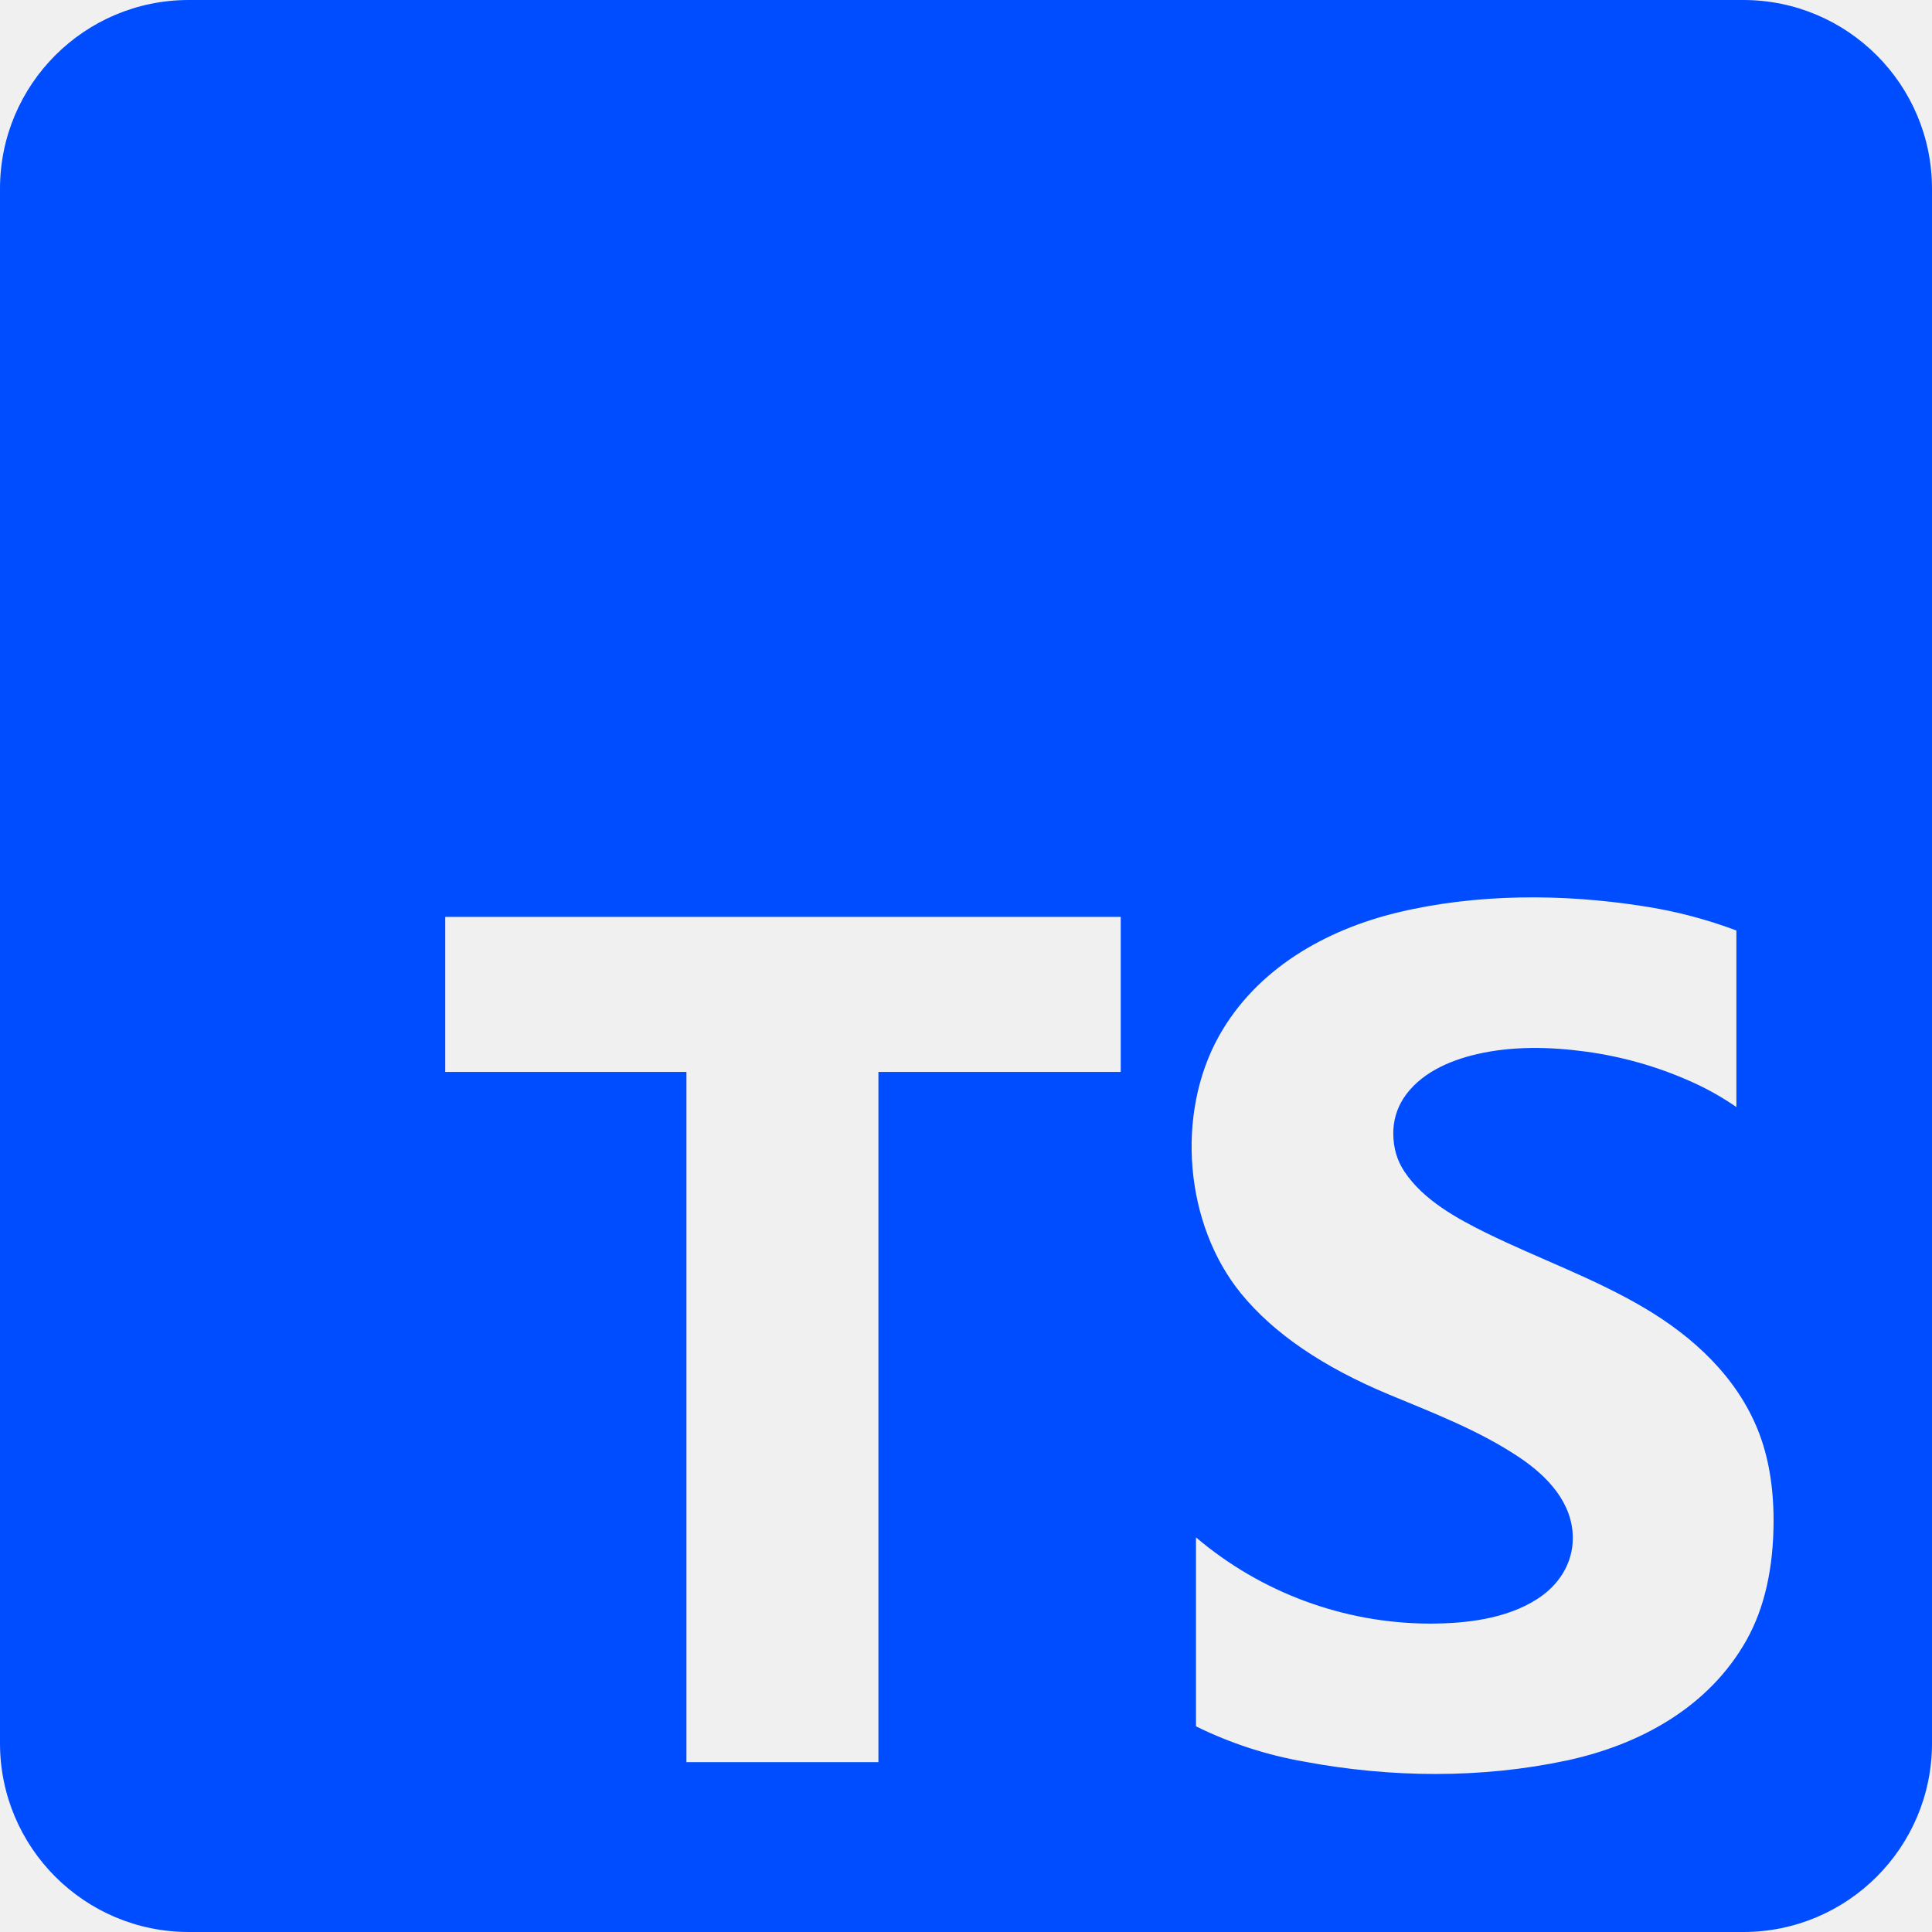
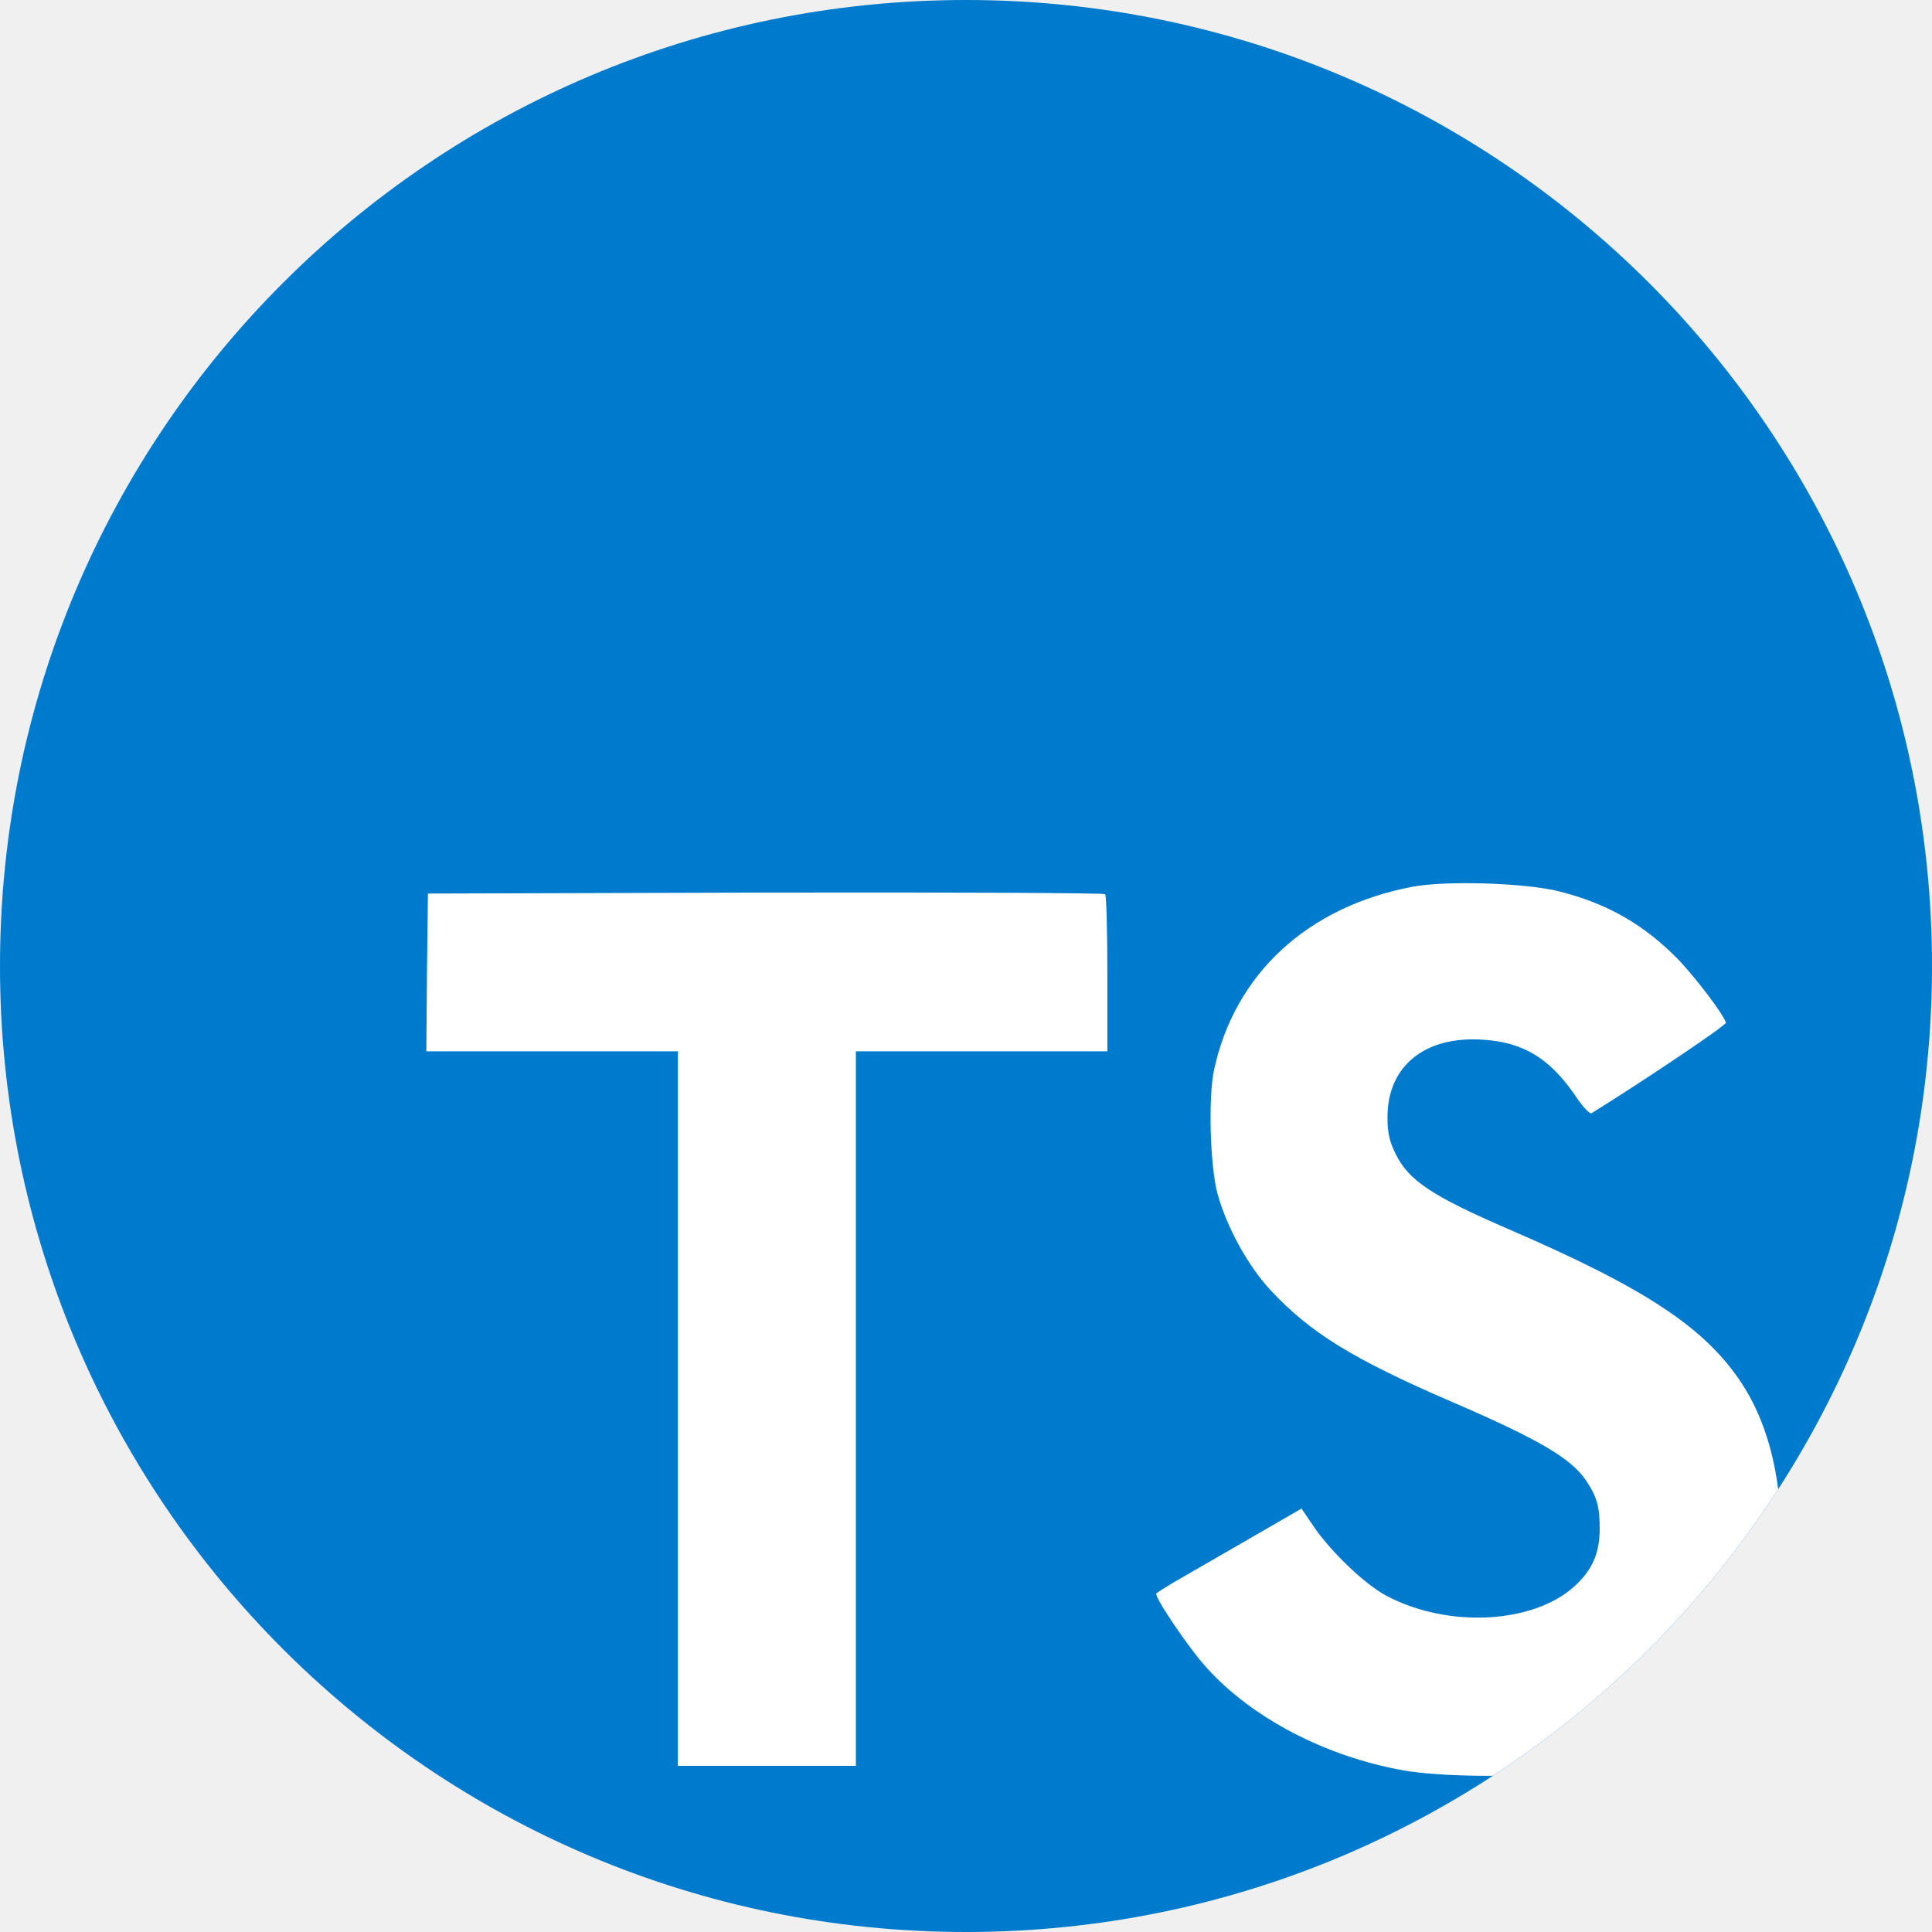
- <svg xmlns="http://www.w3.org/2000/svg" viewBox="0 0 24 24" xml:space="preserve" enable-background="new 0 0 24 24">
-   <path d="M21.656 0H2.344A2.345 2.345 0 0 0 0 2.344v19.312A2.345 2.345 0 0 0 2.344 24h19.312A2.345 2.345 0 0 0 24 21.656V2.344A2.345 2.345 0 0 0 21.656 0zm-7.734 13.316h-3.01v8.574H8.527v-8.574H5.531V11.39h8.391v1.926zm7.776 7.054c-.467.835-1.325 1.305-2.238 1.5-1.06.226-2.187.214-3.25.015a4.955 4.955 0 0 1-1.353-.44v-2.347a4.507 4.507 0 0 0 2.898 1.071c.45 0 .951-.056 1.339-.304.266-.17.444-.438.444-.759 0-.437-.316-.767-.657-.997-.499-.336-1.072-.555-1.625-.785-.822-.342-1.434-.76-1.838-1.254-.702-.859-.817-2.231-.275-3.201.463-.828 1.316-1.316 2.216-1.533.981-.236 2.046-.236 3.041-.081a5.72 5.72 0 0 1 1.17.304v2.193a3.48 3.48 0 0 0-.576-.322 4.767 4.767 0 0 0-1.298-.367c-.445-.06-.914-.07-1.353.033-.346.08-.71.241-.91.55a.793.793 0 0 0-.125.436c0 .176.046.334.139.473.235.353.649.58 1.02.763.652.32 1.336.56 1.962.931.608.359 1.148.859 1.412 1.525.127.32.191.693.191 1.118-.001.587-.112 1.08-.334 1.478z" fill="#004dff" class="fill-000000" />
+ <svg xmlns="http://www.w3.org/2000/svg" width="60" height="60" viewBox="0 0 60 60" fill="none">
+   <defs>
+     <clipPath id="clip18_25">
+       <rect id="typescript-icon-svgrepo-com" rx="30" width="60" height="60" fill="white" fill-opacity="0" />
+     </clipPath>
+   </defs>
+   <g clip-path="url(#clip18_25)">
+     <path id="polygon" d="M0 30L0 60L30 60L60 60L60 30L60 0L30 0L0 0L0 30Z" fill="#007ACC" fill-opacity="1" fill-rule="nonzero" />
+     <path id="path" d="M13.26 30.19L13.24 32.65L17.15 32.65L21.05 32.65L21.05 43.75L21.05 54.84L23.82 54.84L26.58 54.84L26.58 43.75L26.58 32.65L30.48 32.65L34.39 32.65L34.39 30.24C34.39 28.91 34.36 27.79 34.32 27.77C34.29 27.73 29.54 27.71 23.78 27.72L13.29 27.75L13.26 30.19Z" fill="#FFFFFF" fill-opacity="1" fill-rule="nonzero" />
+     <path id="path" d="M48.41 27.68C49.93 28.06 51.09 28.73 52.16 29.84C52.71 30.43 53.53 31.51 53.6 31.76C53.62 31.84 51.01 33.59 49.43 34.57C49.37 34.61 49.14 34.36 48.89 33.98C48.11 32.86 47.3 32.37 46.07 32.29C44.25 32.16 43.08 33.11 43.09 34.71C43.09 35.17 43.15 35.45 43.34 35.83C43.74 36.66 44.49 37.15 46.82 38.16C51.11 40.01 52.95 41.23 54.09 42.96C55.37 44.9 55.66 47.98 54.79 50.28C53.84 52.77 51.48 54.47 48.15 55.03C47.12 55.21 44.69 55.18 43.58 54.98C41.17 54.55 38.89 53.36 37.48 51.8C36.92 51.19 35.85 49.6 35.91 49.49C35.94 49.45 36.19 49.3 36.47 49.13C36.73 48.98 37.74 48.4 38.69 47.85L40.42 46.85L40.78 47.38C41.29 48.15 42.39 49.21 43.06 49.56C44.97 50.57 47.6 50.43 48.89 49.27C49.45 48.76 49.68 48.24 49.68 47.47C49.68 46.77 49.59 46.47 49.23 45.94C48.76 45.28 47.81 44.71 45.1 43.54C42.01 42.21 40.68 41.38 39.46 40.07C38.75 39.31 38.09 38.09 37.81 37.07C37.58 36.22 37.52 34.1 37.7 33.24C38.34 30.25 40.6 28.16 43.86 27.54C44.91 27.34 47.37 27.42 48.41 27.68Z" fill="#FFFFFF" fill-opacity="1" fill-rule="nonzero" />
+   </g>
</svg>
